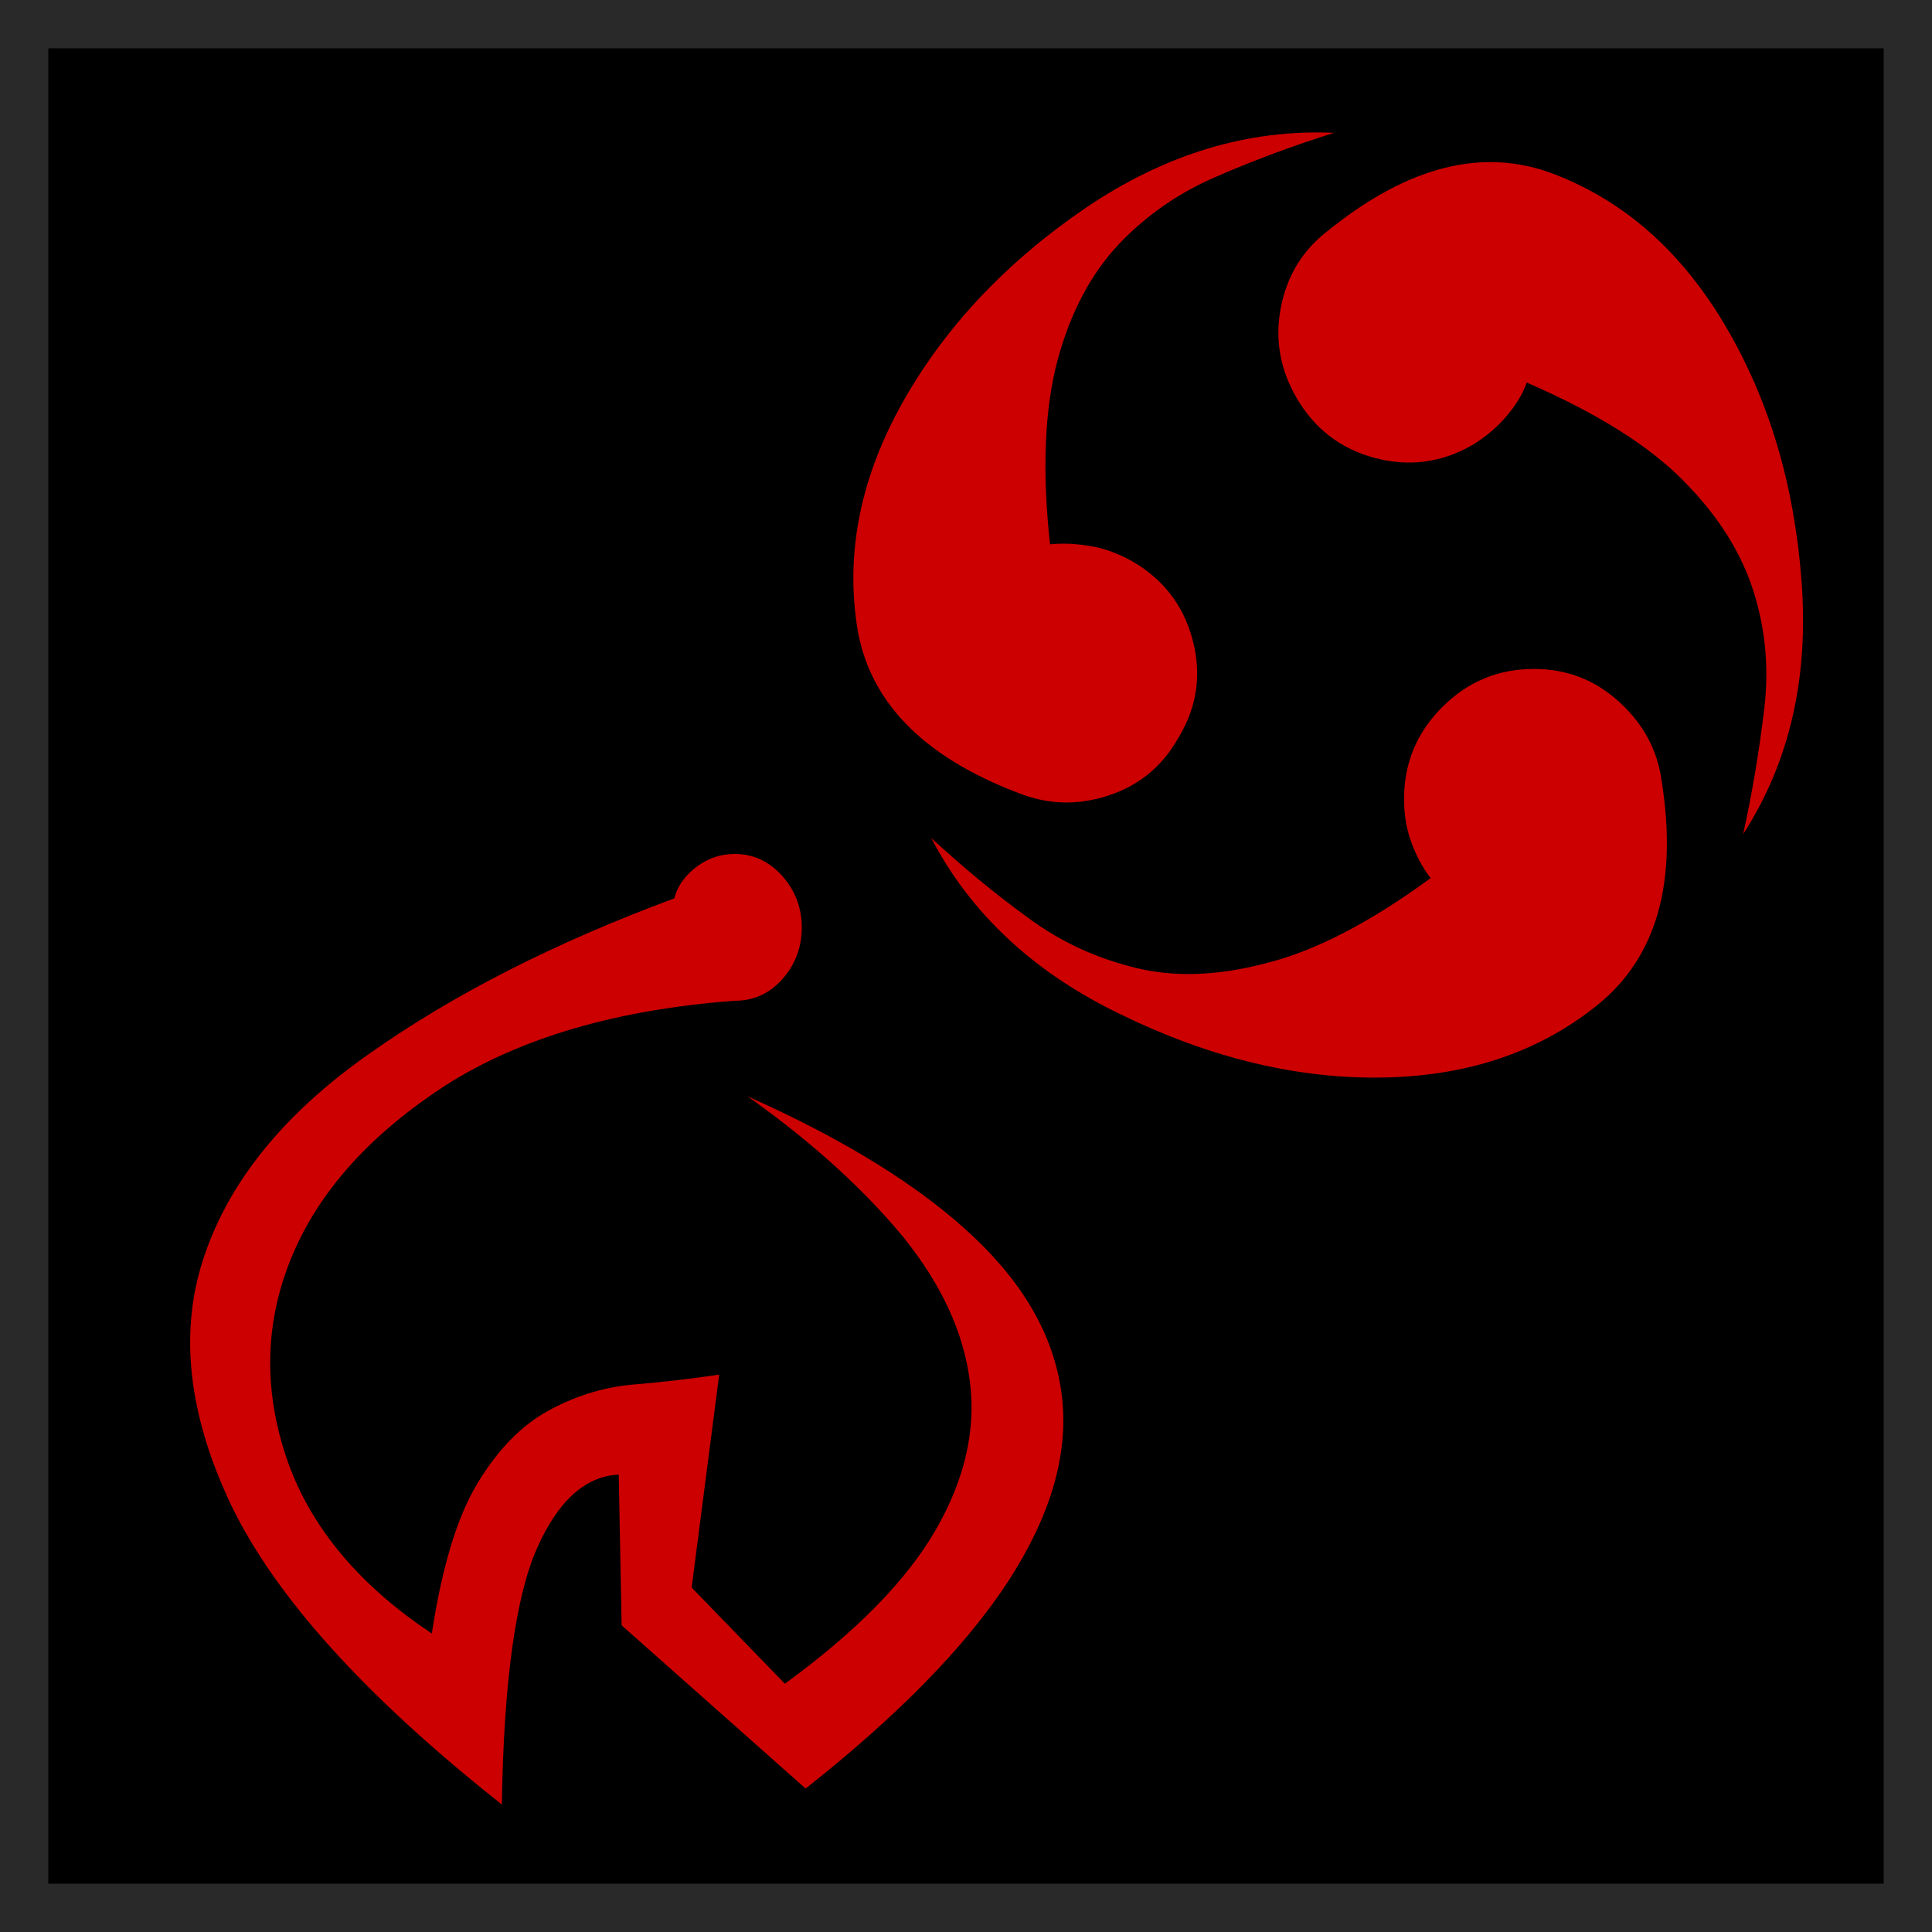
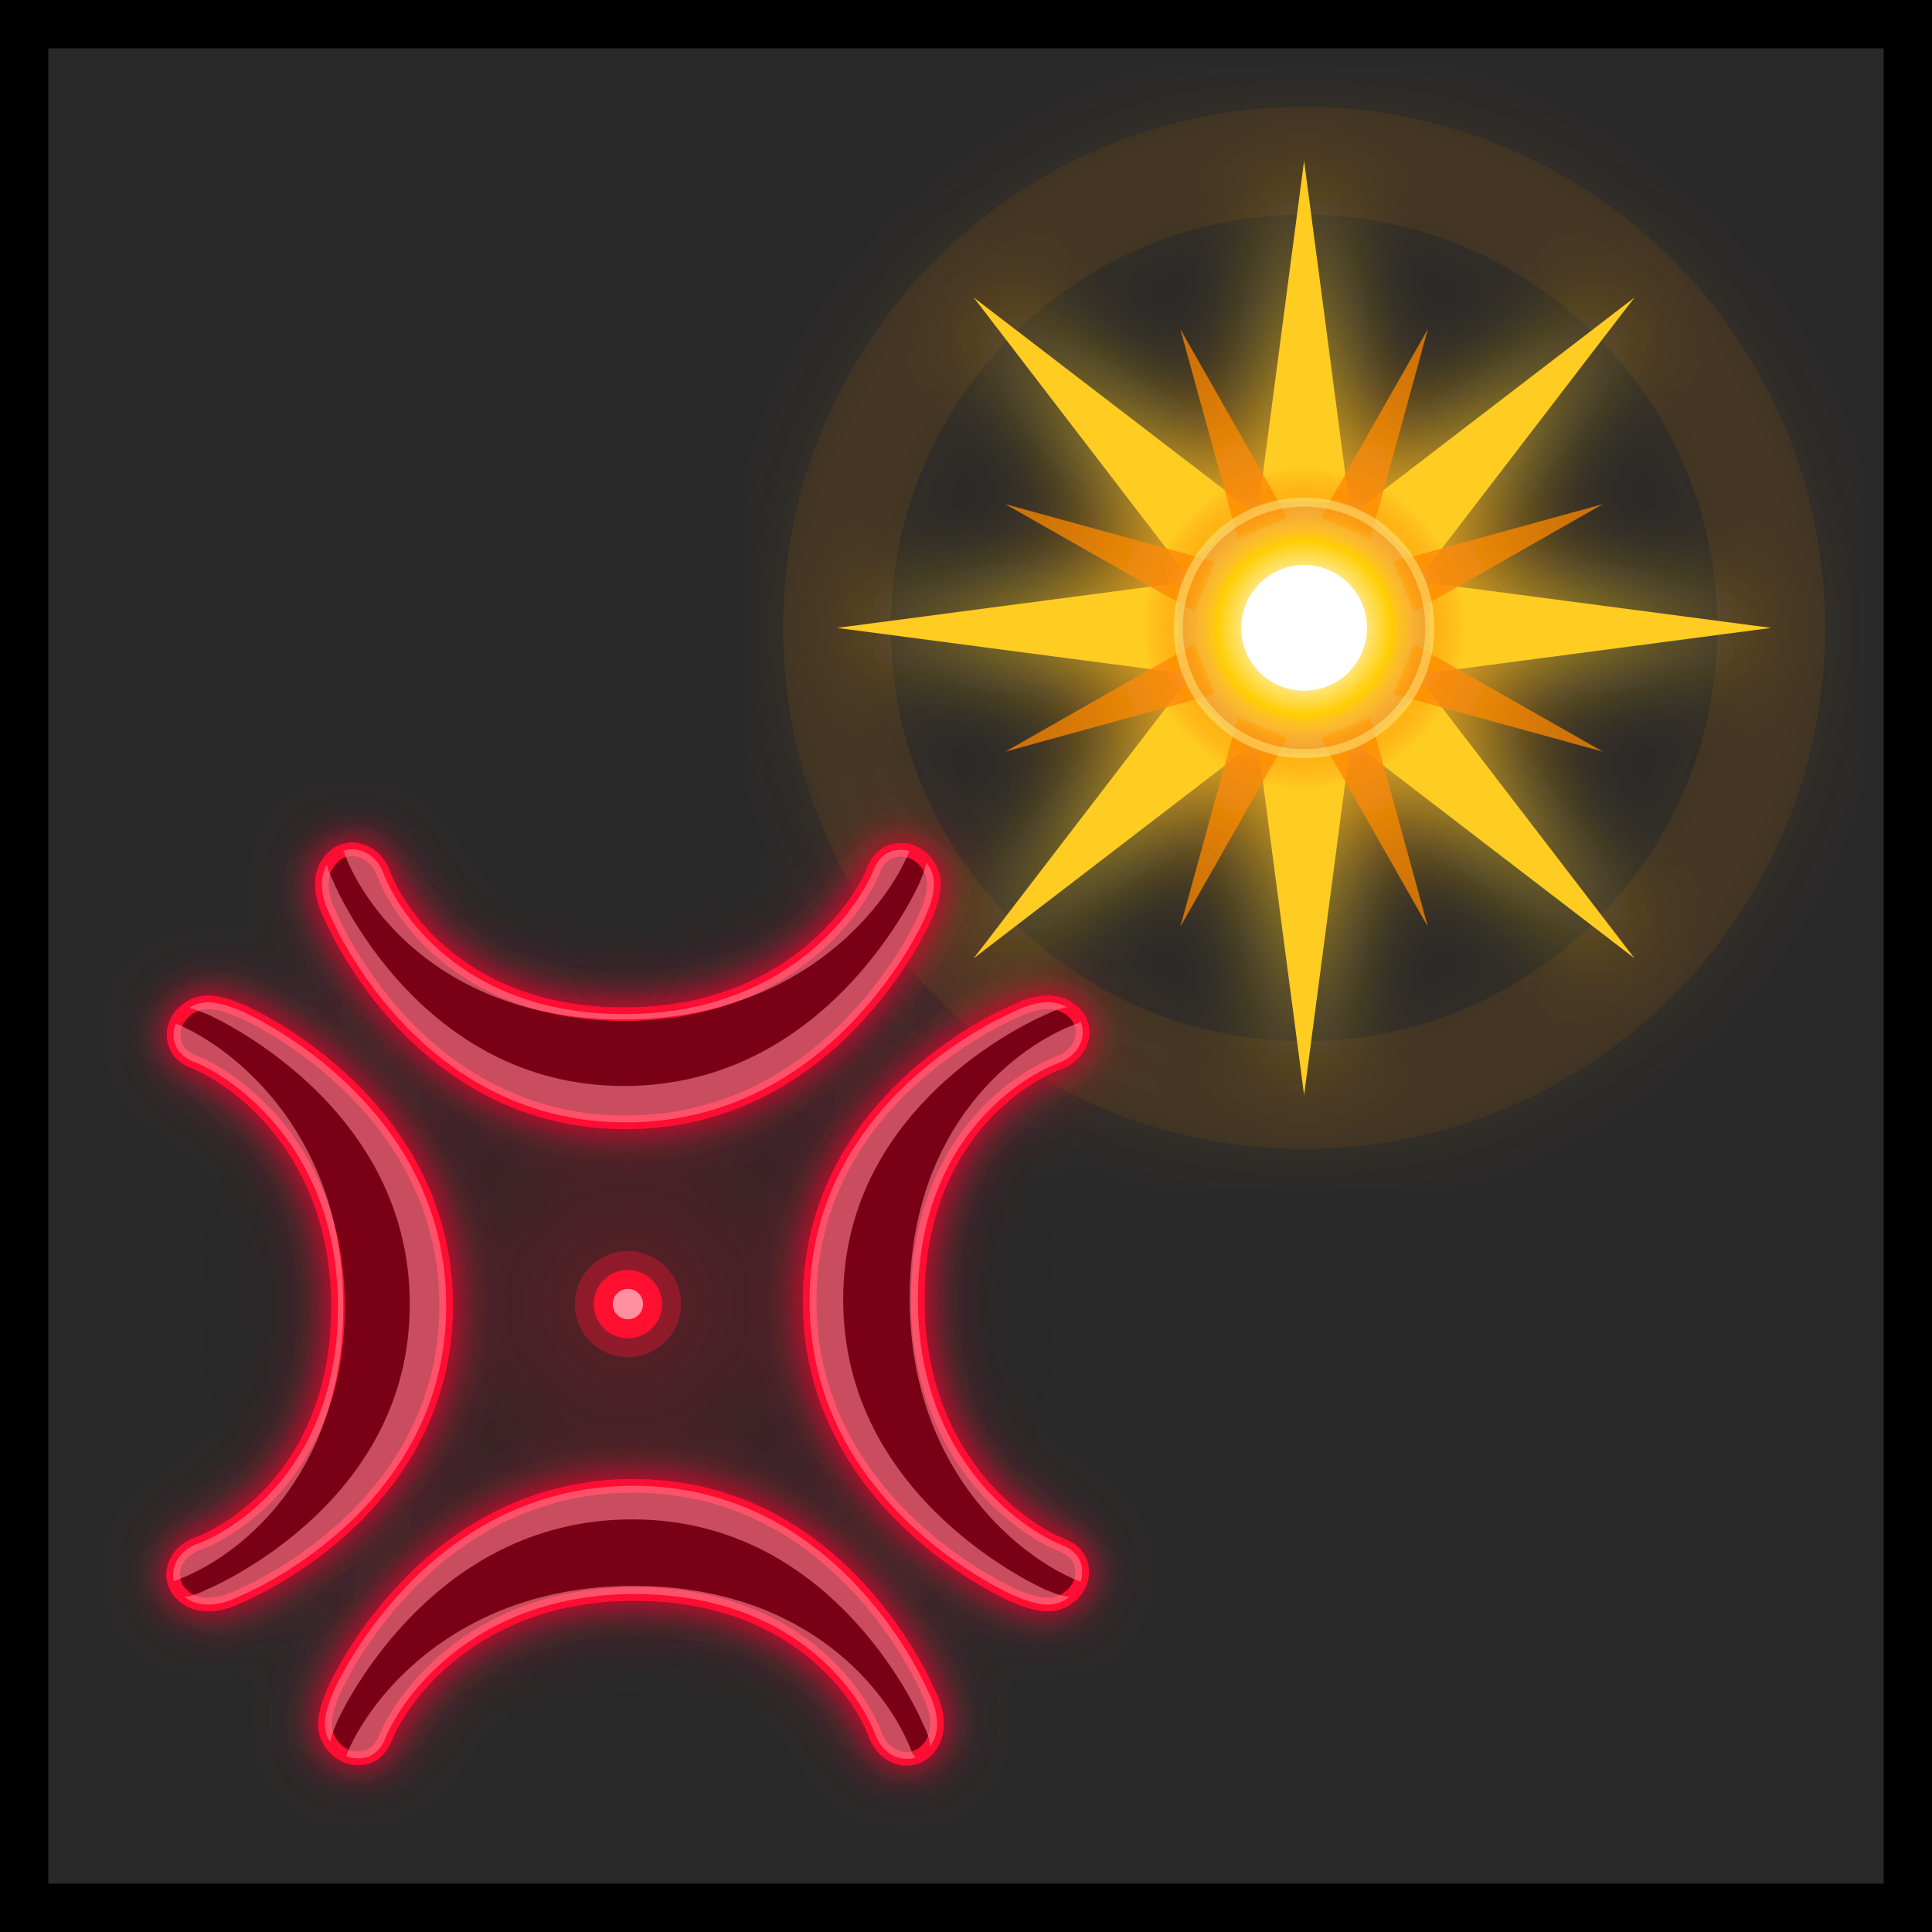
- <svg xmlns="http://www.w3.org/2000/svg" version="1.1" x="0px" y="0px" width="40px" height="40px" viewBox="0 0 40 40" style="enable-background:new 0 0 40 40;" xml:space="preserve">
-   <style type="text/css">
- 	.st0{fill:#292929;}
- 	.st1{display:none;}
- 	.st2{display:inline;fill:#CC0000;}
- 	.st3{font-family:'L5R-Icons';}
- 	.st4{font-size:21px;}
- 	.st5{display:inline;}
- 	.st6{fill:#CC0000;}
- 	.st7{font-size:30px;}
- </style>
-   <g id="ring_x5F_blank">
-     <g>
-       <rect x="0.5" y="0.5" width="39" height="39" />
-       <path class="st0" d="M39,1v38H1V1H39 M40,0H0v40h40V0L40,0z" />
+ <svg xmlns="http://www.w3.org/2000/svg" viewBox="0 0 40 40" width="40" height="40">
+   <defs>
+     <filter id="e-glow">
+       <feGaussianBlur in="SourceGraphic" stdDeviation="5" result="blur" />
+       <feMerge>
+         <feMergeNode in="blur" />
+         <feMergeNode in="SourceGraphic" />
+       </feMerge>
+     </filter>
+     <radialGradient id="e-blast-core" cx="50%" cy="50%" r="50%">
+       <stop offset="0%" stop-color="#ffffff" />
+       <stop offset="25%" stop-color="#fffbe0" />
+       <stop offset="55%" stop-color="#ffcc00" />
+       <stop offset="100%" stop-color="#ff6600" stop-opacity="0" />
+     </radialGradient>
+     <filter id="st-glow" x="-30%" y="-30%" width="160%" height="160%">
+       <feGaussianBlur in="SourceGraphic" stdDeviation="2" result="blur" />
+       <feMerge>
+         <feMergeNode in="blur" />
+         <feMergeNode in="SourceGraphic" />
+       </feMerge>
+     </filter>
+     <filter id="st-outerglow" x="-50%" y="-50%" width="200%" height="200%">
+       <feGaussianBlur in="SourceGraphic" stdDeviation="5" result="blur" />
+       <feMerge>
+         <feMergeNode in="blur" />
+         <feMergeNode in="SourceGraphic" />
+       </feMerge>
+     </filter>
+     <radialGradient id="st-vein-bg" cx="50%" cy="50%" r="50%">
+       <stop offset="0%" stop-color="#ff0020" stop-opacity="0.25" />
+       <stop offset="100%" stop-color="#06090d" stop-opacity="0" />
+     </radialGradient>
+     <clipPath id="st-clip-up">
+       <path d="M63.7,40.03c-27.77,0-38.93-27.23-38.93-27.23c-1.22-2.34-1.79-5.33-0.03-7.38c0.13-0.15,0.26-0.28,0.39-0.41c2.19-2.02,5.49-0.86,6.61,2.11c2.27,6.02,11.25,18.63,31.79,18.63c21.24,0,30.81-13.83,32.87-19.01c0.43-1.09,1.18-2.01,2.17-2.4c1.58-0.62,3.4-0.2,4.66,1.26c1.76,2.04,1.3,4.28-0.02,7.38C103.21,12.98,91.47,40.03,63.7,40.03z" />
+     </clipPath>
+     <clipPath id="st-clip-down">
+       <path d="M64.71,87.97c27.77,0,38.93,27.23,38.93,27.23c1.22,2.34,1.79,5.33,0.03,7.38c-0.13,0.15-0.26,0.28-0.39,0.41c-2.19,2.02-5.49,0.86-6.61-2.11c-2.27-6.02-11.25-18.63-31.79-18.63c-21.24,0-30.81,13.83-32.87,19.01c-0.43,1.09-1.18,2.01-2.17,2.4c-1.58,0.62-3.4,0.2-4.66-1.26c-1.76-2.04-1.3-4.28,0.02-7.38C25.2,115.02,36.93,87.97,64.71,87.97z" />
+     </clipPath>
+     <clipPath id="st-clip-right">
+       <path d="M87.97,63.62c0-27.33,27.23-38.31,27.23-38.31c2.34-1.2,5.33-1.76,7.38-0.03c0.15,0.12,0.28,0.25,0.41,0.39c2.02,2.15,0.86,5.4-2.11,6.5c-6.02,2.24-18.63,11.07-18.63,31.28c0,20.9,13.83,30.32,19.01,32.34c1.09,0.42,2.01,1.16,2.4,2.13c0.62,1.56,0.2,3.35-1.26,4.59c-2.04,1.73-4.28,1.28-7.38-0.01C115.02,102.49,87.97,90.94,87.97,63.62z" />
+     </clipPath>
+     <clipPath id="st-clip-left">
+       <path d="M40.03,64.21c0,27.33-27.23,38.31-27.23,38.31c-2.34,1.2-5.33,1.76-7.38,0.03c-0.15-0.12-0.28-0.25-0.41-0.39c-2.02-2.15-0.86-5.4,2.11-6.5c6.02-2.24,18.63-11.07,18.63-31.28c0-20.9-13.83-30.32-19.01-32.34c-1.09-0.42-2.01-1.16-2.4-2.13c-0.62-1.56-0.2-3.35,1.26-4.59c2.04-1.73,4.28-1.28,7.38,0.01C12.98,25.33,40.03,36.88,40.03,64.21z" />
+     </clipPath>
+   </defs>
+   <rect x="0.5" y="0.5" width="39" height="39" fill="#292929" />
+   <rect x="0.5" y="0.5" width="39" height="39" fill="none" stroke="#000000" stroke-width="1" />
+   <g transform="translate(27,13) scale(0.186) translate(-60,-60)">
+     <g transform="translate(60,60)" filter="url(#e-glow)">
+       <circle cx="0" cy="0" r="52" fill="none" stroke="#ff8800" stroke-width="12" opacity="0.08" />
+       <g fill="#ffcc22">
+         <polygon points="0,-52  -5,-14  5,-14" transform="rotate(0)" />
+         <polygon points="0,-52  -5,-14  5,-14" transform="rotate(45)" />
+         <polygon points="0,-52  -5,-14  5,-14" transform="rotate(90)" />
+         <polygon points="0,-52  -5,-14  5,-14" transform="rotate(135)" />
+         <polygon points="0,-52  -5,-14  5,-14" transform="rotate(180)" />
+         <polygon points="0,-52  -5,-14  5,-14" transform="rotate(225)" />
+         <polygon points="0,-52  -5,-14  5,-14" transform="rotate(270)" />
+         <polygon points="0,-52  -5,-14  5,-14" transform="rotate(315)" />
+       </g>
+       <g fill="#ff8800" opacity="0.75">
+         <polygon points="0,-36  -3,-12  3,-12" transform="rotate(22.5)" />
+         <polygon points="0,-36  -3,-12  3,-12" transform="rotate(67.5)" />
+         <polygon points="0,-36  -3,-12  3,-12" transform="rotate(112.5)" />
+         <polygon points="0,-36  -3,-12  3,-12" transform="rotate(157.5)" />
+         <polygon points="0,-36  -3,-12  3,-12" transform="rotate(202.5)" />
+         <polygon points="0,-36  -3,-12  3,-12" transform="rotate(247.5)" />
+         <polygon points="0,-36  -3,-12  3,-12" transform="rotate(292.5)" />
+         <polygon points="0,-36  -3,-12  3,-12" transform="rotate(337.5)" />
+       </g>
+       <circle cx="0" cy="0" r="18" fill="url(#e-blast-core)" />
+       <circle cx="0" cy="0" r="14" fill="none" stroke="#ffee88" stroke-width="1" opacity="0.5" />
+       <circle cx="0" cy="0" r="7" fill="#ffffff" />
+       <circle cx="0" cy="0" r="4" fill="#ffffff" />
    </g>
  </g>
-   <g id="ring_x5F_et" class="st1">
-     <text transform="matrix(1 0 0 1 16.9819 21.7003)" class="st2 st3 st4"></text>
-     <g class="st5">
-       <text transform="matrix(1 0 0 1 2.4357 36.7121)" class="st6 st3 st4"></text>
-     </g>
-   </g>
-   <g id="ring_x5F_et_1_">
-     <g>
-       <path class="st6" d="M17.74,12.94c-0.23-1.54,0.09-3.09,0.96-4.63s2.13-2.88,3.77-4c1.65-1.12,3.37-1.64,5.15-1.56    c-0.83,0.26-1.64,0.56-2.42,0.9c-0.78,0.33-1.46,0.8-2.03,1.4s-1,1.4-1.27,2.39c-0.27,1-0.33,2.28-0.16,3.83    c0.29-0.03,0.57-0.01,0.86,0.04s0.57,0.16,0.84,0.31c0.64,0.37,1.06,0.91,1.25,1.62s0.1,1.39-0.29,2.03    c-0.33,0.59-0.81,0.99-1.45,1.2s-1.25,0.19-1.86-0.05C19.09,15.66,17.97,14.5,17.74,12.94z M21.27,18.99    c0.68,0.51,1.43,0.85,2.25,1.05s1.71,0.16,2.7-0.1c1-0.25,2.13-0.83,3.4-1.76c-0.18-0.23-0.31-0.49-0.41-0.77    s-0.14-0.57-0.14-0.87c0-0.74,0.26-1.37,0.79-1.9s1.16-0.79,1.9-0.79c0.67,0,1.25,0.22,1.75,0.67s0.8,0.99,0.89,1.63    c0.34,2.12-0.1,3.67-1.33,4.66s-2.73,1.48-4.5,1.5S25,21.88,23.2,21c-1.79-0.86-3.1-2.08-3.92-3.65    C19.92,17.94,20.58,18.49,21.27,18.99z M31.17,8.64c-0.19,0.22-0.42,0.41-0.68,0.57c-0.64,0.37-1.32,0.46-2.03,0.27    s-1.25-0.61-1.62-1.25c-0.34-0.59-0.45-1.21-0.32-1.87s0.45-1.18,0.97-1.58c1.67-1.35,3.23-1.74,4.7-1.17s2.64,1.62,3.54,3.15    s1.42,3.28,1.57,5.28s-0.25,3.74-1.21,5.23c0.19-0.86,0.33-1.71,0.43-2.54c0.11-0.85,0.04-1.67-0.21-2.47s-0.72-1.56-1.44-2.29    c-0.72-0.74-1.81-1.42-3.26-2.05C31.52,8.18,31.36,8.42,31.17,8.64z" />
-     </g>
-     <g>
-       <g>
-         <path class="st6" d="M14.43,17.94c0.23-0.17,0.49-0.26,0.78-0.26c0.38,0,0.71,0.15,0.98,0.45s0.41,0.66,0.41,1.07     c0,0.42-0.14,0.78-0.41,1.08s-0.6,0.44-0.98,0.44c-2.43,0.18-4.42,0.76-5.97,1.74c-1.54,1-2.6,2.16-3.17,3.49     s-0.63,2.71-0.17,4.14s1.46,2.68,3.04,3.73c0.21-1.37,0.52-2.4,0.94-3.1s0.91-1.2,1.45-1.5s1.12-0.49,1.73-0.55     c0.62-0.05,1.22-0.12,1.83-0.21l-0.57,4.41l1.93,1.99c1.48-1.08,2.52-2.14,3.12-3.18s0.84-2.06,0.71-3.08s-0.59-2.01-1.38-2.99     c-0.81-0.98-1.88-1.96-3.22-2.91c2.02,0.9,3.58,1.87,4.68,2.91s1.7,2.15,1.83,3.34s-0.25,2.46-1.13,3.81     c-0.88,1.34-2.27,2.76-4.18,4.27l-3.81-3.38l-0.06-3.12c-0.68,0.03-1.25,0.53-1.69,1.52s-0.69,2.75-0.73,5.31     c-2.82-2.23-4.68-4.29-5.6-6.19c-0.9-1.89-1.09-3.61-0.56-5.17s1.66-2.95,3.41-4.18c1.74-1.23,3.84-2.3,6.32-3.22     C14.03,18.33,14.2,18.11,14.43,17.94z" />
+   <g transform="translate(13,27) scale(0.1674) translate(-60,-60)">
+     <g transform="scale(0.9375)">
+       <circle cx="64" cy="64" r="60" fill="url(#st-vein-bg)" />
+       <g filter="url(#st-outerglow)" opacity="0.55">
+         <path d="M63.7,40.03c-27.77,0-38.93-27.23-38.93-27.23c-1.22-2.34-1.79-5.33-0.03-7.38c0.13-0.15,0.26-0.28,0.39-0.41c2.19-2.02,5.49-0.86,6.61,2.11c2.27,6.02,11.25,18.63,31.79,18.63c21.24,0,30.81-13.83,32.87-19.01c0.43-1.09,1.18-2.01,2.17-2.4c1.58-0.62,3.4-0.2,4.66,1.26c1.76,2.04,1.3,4.28-0.02,7.38C103.21,12.98,91.47,40.03,63.7,40.03z" fill="#ff2040" />
+         <path d="M64.71,87.97c27.77,0,38.93,27.23,38.93,27.23c1.22,2.34,1.79,5.33,0.03,7.38c-0.13,0.15-0.26,0.28-0.39,0.41c-2.19,2.02-5.49,0.86-6.61-2.11c-2.27-6.02-11.25-18.63-31.79-18.63c-21.24,0-30.81,13.83-32.87,19.01c-0.43,1.09-1.18,2.01-2.17,2.4c-1.58,0.62-3.4,0.2-4.66-1.26c-1.76-2.04-1.3-4.28,0.02-7.38C25.2,115.02,36.93,87.97,64.71,87.97z" fill="#ff2040" />
+         <path d="M87.97,63.62c0-27.33,27.23-38.31,27.23-38.31c2.34-1.2,5.33-1.76,7.38-0.03c0.15,0.12,0.28,0.25,0.41,0.39c2.02,2.15,0.86,5.4-2.11,6.5c-6.02,2.24-18.63,11.07-18.63,31.28c0,20.9,13.83,30.32,19.01,32.34c1.09,0.42,2.01,1.16,2.4,2.13c0.62,1.56,0.2,3.35-1.26,4.59c-2.04,1.73-4.28,1.28-7.38-0.01C115.02,102.49,87.97,90.94,87.97,63.62z" fill="#ff2040" />
+         <path d="M40.03,64.21c0,27.33-27.23,38.31-27.23,38.31c-2.34,1.2-5.33,1.76-7.38,0.03c-0.15-0.12-0.28-0.25-0.41-0.39c-2.02-2.15-0.86-5.4,2.11-6.5c6.02-2.24,18.63-11.07,18.63-31.28c0-20.9-13.83-30.32-19.01-32.34c-1.09-0.42-2.01-1.16-2.4-2.13c-0.62-1.56-0.2-3.35,1.26-4.59c2.04-1.73,4.28-1.28,7.38,0.01C12.98,25.33,40.03,36.88,40.03,64.21z" fill="#ff2040" />
      </g>
-     </g>
-   </g>
-   <g id="ring_x5F_o" class="st1">
-     <g class="st5">
-       <text transform="matrix(1 0 0 1 5 33.5908)" class="st6 st3 st7"></text>
-     </g>
-   </g>
-   <g id="ring_x5F_ot" class="st1">
-     <text transform="matrix(1 0 0 1 16.9819 21.7003)" class="st2 st3 st4"></text>
-     <g class="st5">
-       <text transform="matrix(1 0 0 1 2.4357 36.7121)" class="st6 st3 st4"></text>
-     </g>
-   </g>
-   <g id="ring_x5F_s" class="st1">
-     <g class="st5">
-       <text transform="matrix(1 0 0 1 5 33.5908)" class="st6 st3 st7"></text>
-     </g>
-   </g>
-   <g id="ring_x5F_st" class="st1">
-     <text transform="matrix(1 0 0 1 16.9819 21.7003)" class="st2 st3 st4"></text>
-     <g class="st5">
-       <text transform="matrix(1 0 0 1 2.4357 36.7121)" class="st6 st3 st4"></text>
+       <g filter="url(#st-glow)">
+         <path d="M63.7,40.03c-27.77,0-38.93-27.23-38.93-27.23c-1.22-2.34-1.79-5.33-0.03-7.38c0.13-0.15,0.26-0.28,0.39-0.41c2.19-2.02,5.49-0.86,6.61,2.11c2.27,6.02,11.25,18.63,31.79,18.63c21.24,0,30.81-13.83,32.87-19.01c0.43-1.09,1.18-2.01,2.17-2.4c1.58-0.62,3.4-0.2,4.66,1.26c1.76,2.04,1.3,4.28-0.02,7.38C103.21,12.98,91.47,40.03,63.7,40.03z" fill="#7a0012" stroke="#ff1030" stroke-width="1.8" />
+         <path d="M64.71,87.97c27.77,0,38.93,27.23,38.93,27.23c1.22,2.34,1.79,5.33,0.03,7.38c-0.13,0.15-0.26,0.28-0.39,0.41c-2.19,2.02-5.49,0.86-6.61-2.11c-2.27-6.02-11.25-18.63-31.79-18.63c-21.24,0-30.81,13.83-32.87,19.01c-0.43,1.09-1.18,2.01-2.17,2.4c-1.58,0.62-3.4,0.2-4.66-1.26c-1.76-2.04-1.3-4.28,0.02-7.38C25.2,115.02,36.93,87.97,64.71,87.97z" fill="#7a0012" stroke="#ff1030" stroke-width="1.8" />
+         <path d="M87.97,63.62c0-27.33,27.23-38.31,27.23-38.31c2.34-1.2,5.33-1.76,7.38-0.03c0.15,0.12,0.28,0.25,0.41,0.39c2.02,2.15,0.86,5.4-2.11,6.5c-6.02,2.24-18.63,11.07-18.63,31.28c0,20.9,13.83,30.32,19.01,32.34c1.09,0.42,2.01,1.16,2.4,2.13c0.62,1.56,0.2,3.35-1.26,4.59c-2.04,1.73-4.28,1.28-7.38-0.01C115.02,102.49,87.97,90.94,87.97,63.62z" fill="#7a0012" stroke="#ff1030" stroke-width="1.8" />
+         <path d="M40.03,64.21c0,27.33-27.23,38.31-27.23,38.31c-2.34,1.2-5.33,1.76-7.38,0.03c-0.15-0.12-0.28-0.25-0.41-0.39c-2.02-2.15-0.86-5.4,2.11-6.5c6.02-2.24,18.63-11.07,18.63-31.28c0-20.9-13.83-30.32-19.01-32.34c-1.09-0.42-2.01-1.16-2.4-2.13c-0.62-1.56-0.2-3.35,1.26-4.59c2.04-1.73,4.28-1.28,7.38,0.01C12.98,25.33,40.03,36.88,40.03,64.21z" fill="#7a0012" stroke="#ff1030" stroke-width="1.8" />
+       </g>
+       <g opacity="0.6" clip-path="url(#st-clip-up)">
+         <path d="M63.7,40.03c-27.77,0-38.93-27.23-38.93-27.23c-1.22-2.34-1.79-5.33-0.03-7.38c0.13-0.15,0.26-0.28,0.39-0.41c2.19-2.02,5.49-0.86,6.61,2.11c2.27,6.02,11.25,18.63,31.79,18.63c21.24,0,30.81-13.83,32.87-19.01c0.43-1.09,1.18-2.01,2.17-2.4c1.58-0.62,3.4-0.2,4.66,1.26c1.76,2.04,1.3,4.28-0.02,7.38C103.21,12.98,91.47,40.03,63.7,40.03z" fill="none" stroke="#ff8090" stroke-width="6" transform="scale(1.06) translate(-3.8,-3.8)" />
+       </g>
+       <g opacity="0.6" clip-path="url(#st-clip-down)">
+         <path d="M64.71,87.97c27.77,0,38.93,27.23,38.93,27.23c1.22,2.34,1.79,5.33,0.03,7.38c-0.13,0.15-0.26,0.28-0.39,0.41c-2.19,2.02-5.49,0.86-6.61-2.11c-2.27-6.02-11.25-18.63-31.79-18.63c-21.24,0-30.81,13.83-32.87,19.01c-0.43,1.09-1.18,2.01-2.17,2.4c-1.58,0.62-3.4,0.2-4.66-1.26c-1.76-2.04-1.3-4.28,0.02-7.38C25.2,115.02,36.93,87.97,64.71,87.97z" fill="none" stroke="#ff8090" stroke-width="6" transform="scale(1.06) translate(-3.8,-3.8)" />
+       </g>
+       <g opacity="0.6" clip-path="url(#st-clip-right)">
+         <path d="M87.97,63.62c0-27.33,27.23-38.31,27.23-38.31c2.34-1.2,5.33-1.76,7.38-0.03c0.15,0.12,0.28,0.25,0.41,0.39c2.02,2.15,0.86,5.4-2.11,6.5c-6.02,2.24-18.63,11.07-18.63,31.28c0,20.9,13.83,30.32,19.01,32.34c1.09,0.42,2.01,1.16,2.4,2.13c0.62,1.56,0.2,3.35-1.26,4.59c-2.04,1.73-4.28,1.28-7.38-0.01C115.02,102.49,87.97,90.94,87.97,63.62z" fill="none" stroke="#ff8090" stroke-width="6" transform="scale(1.06) translate(-3.8,-3.8)" />
+       </g>
+       <g opacity="0.6" clip-path="url(#st-clip-left)">
+         <path d="M40.03,64.21c0,27.33-27.23,38.31-27.23,38.31c-2.34,1.2-5.33,1.76-7.38,0.03c-0.15-0.12-0.28-0.25-0.41-0.39c-2.02-2.15-0.86-5.4,2.11-6.5c6.02-2.24,18.63-11.07,18.63-31.28c0-20.9-13.83-30.32-19.01-32.34c-1.09-0.42-2.01-1.16-2.4-2.13c-0.62-1.56-0.2-3.35,1.26-4.59c2.04-1.73,4.28-1.28,7.38,0.01C12.98,25.33,40.03,36.88,40.03,64.21z" fill="none" stroke="#ff8090" stroke-width="6" transform="scale(1.06) translate(-3.8,-3.8)" />
+       </g>
+       <circle cx="64" cy="64" r="7" fill="#ff1030" opacity="0.35" />
+       <circle cx="64" cy="64" r="4.5" fill="#ff1030" />
+       <circle cx="64" cy="64" r="2" fill="#ff90a0" />
    </g>
  </g>
</svg>
